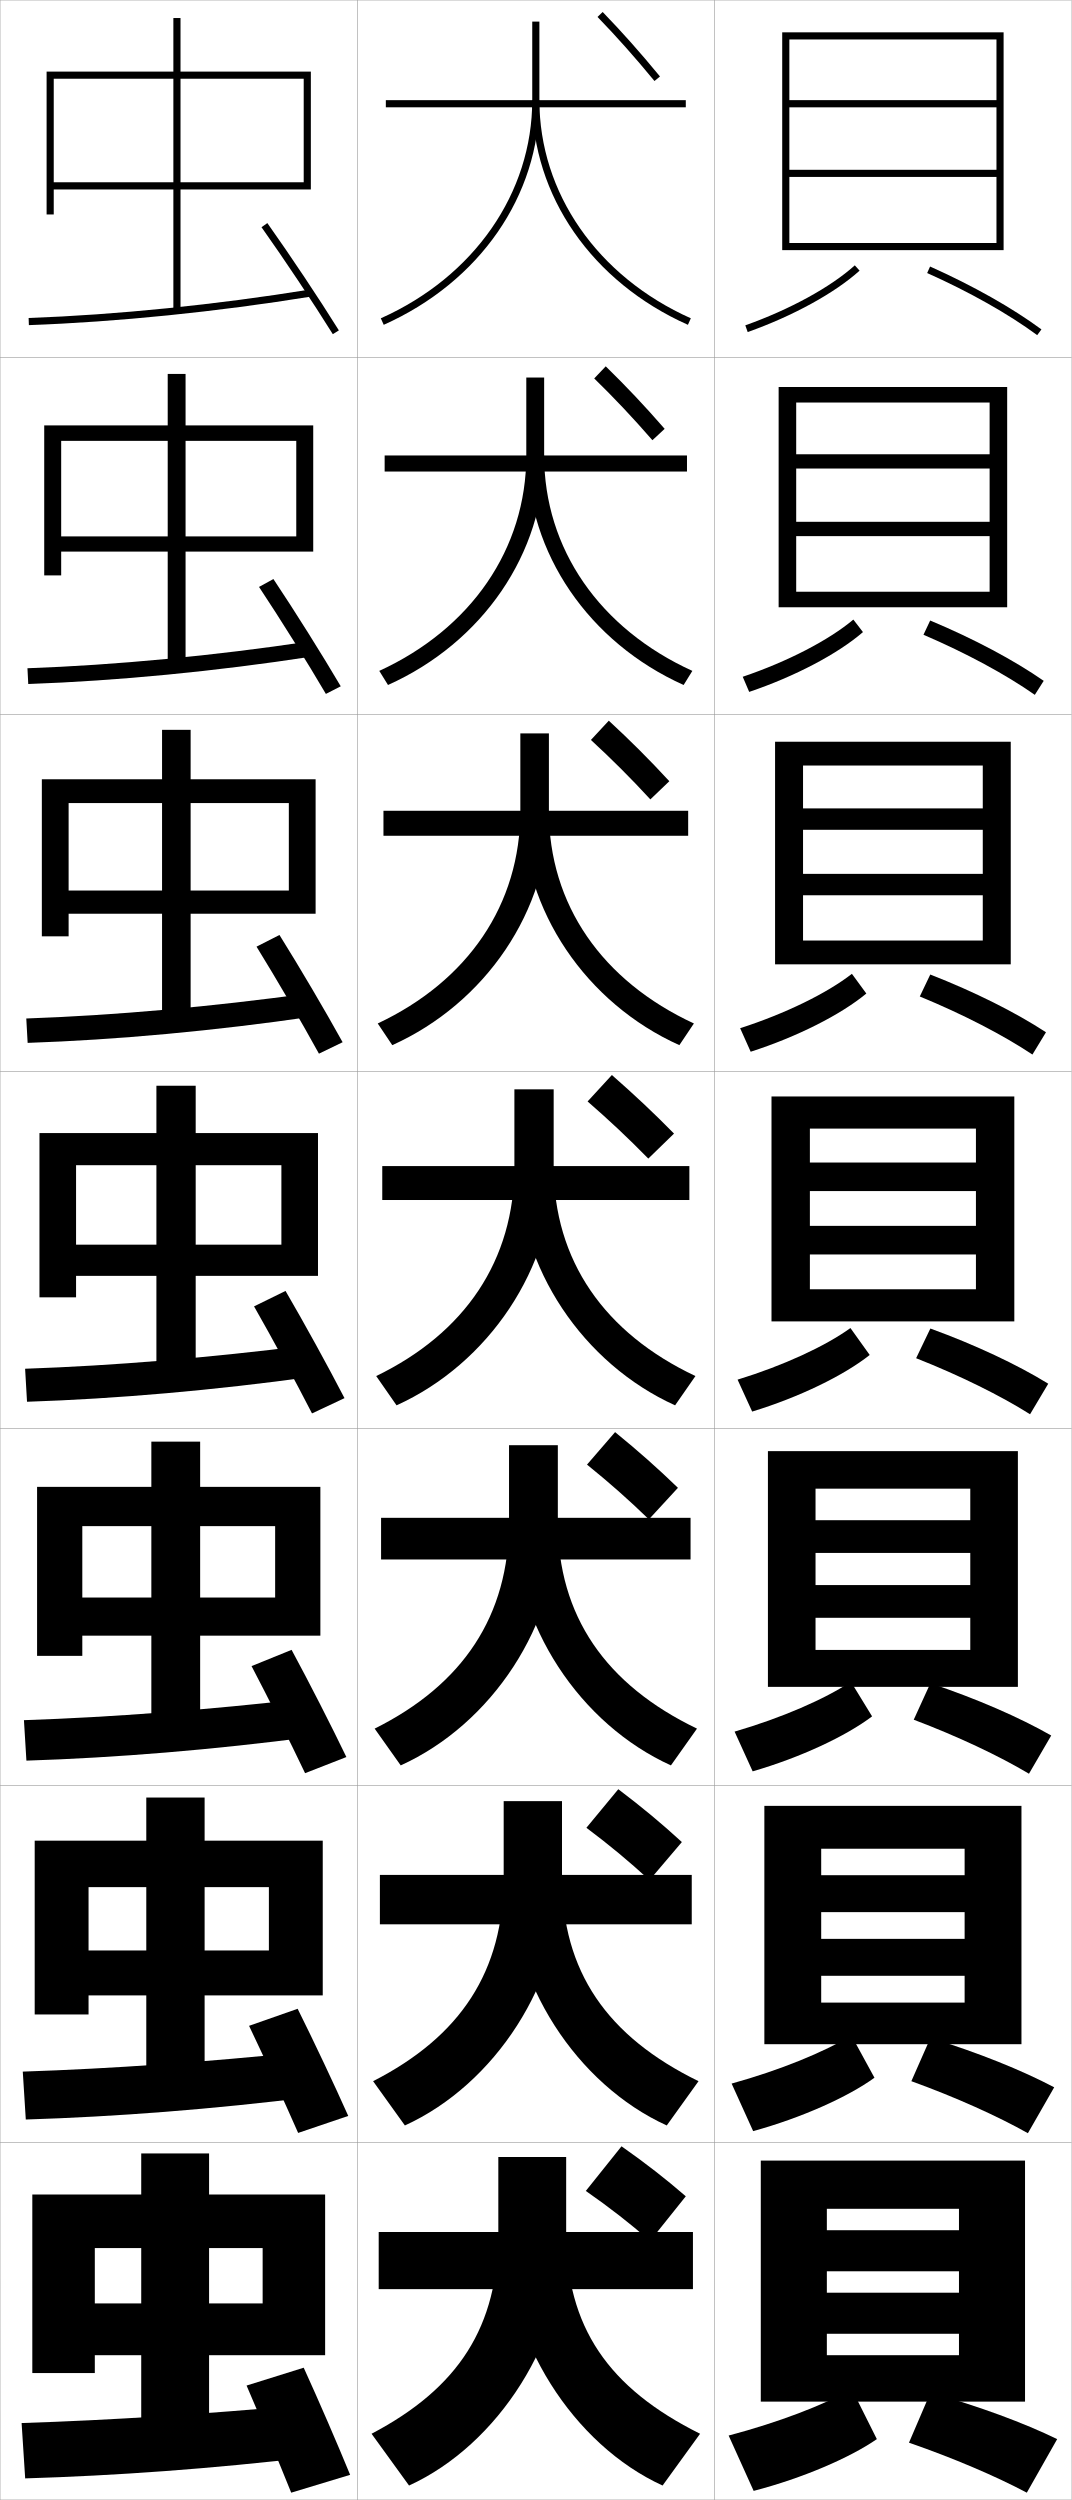
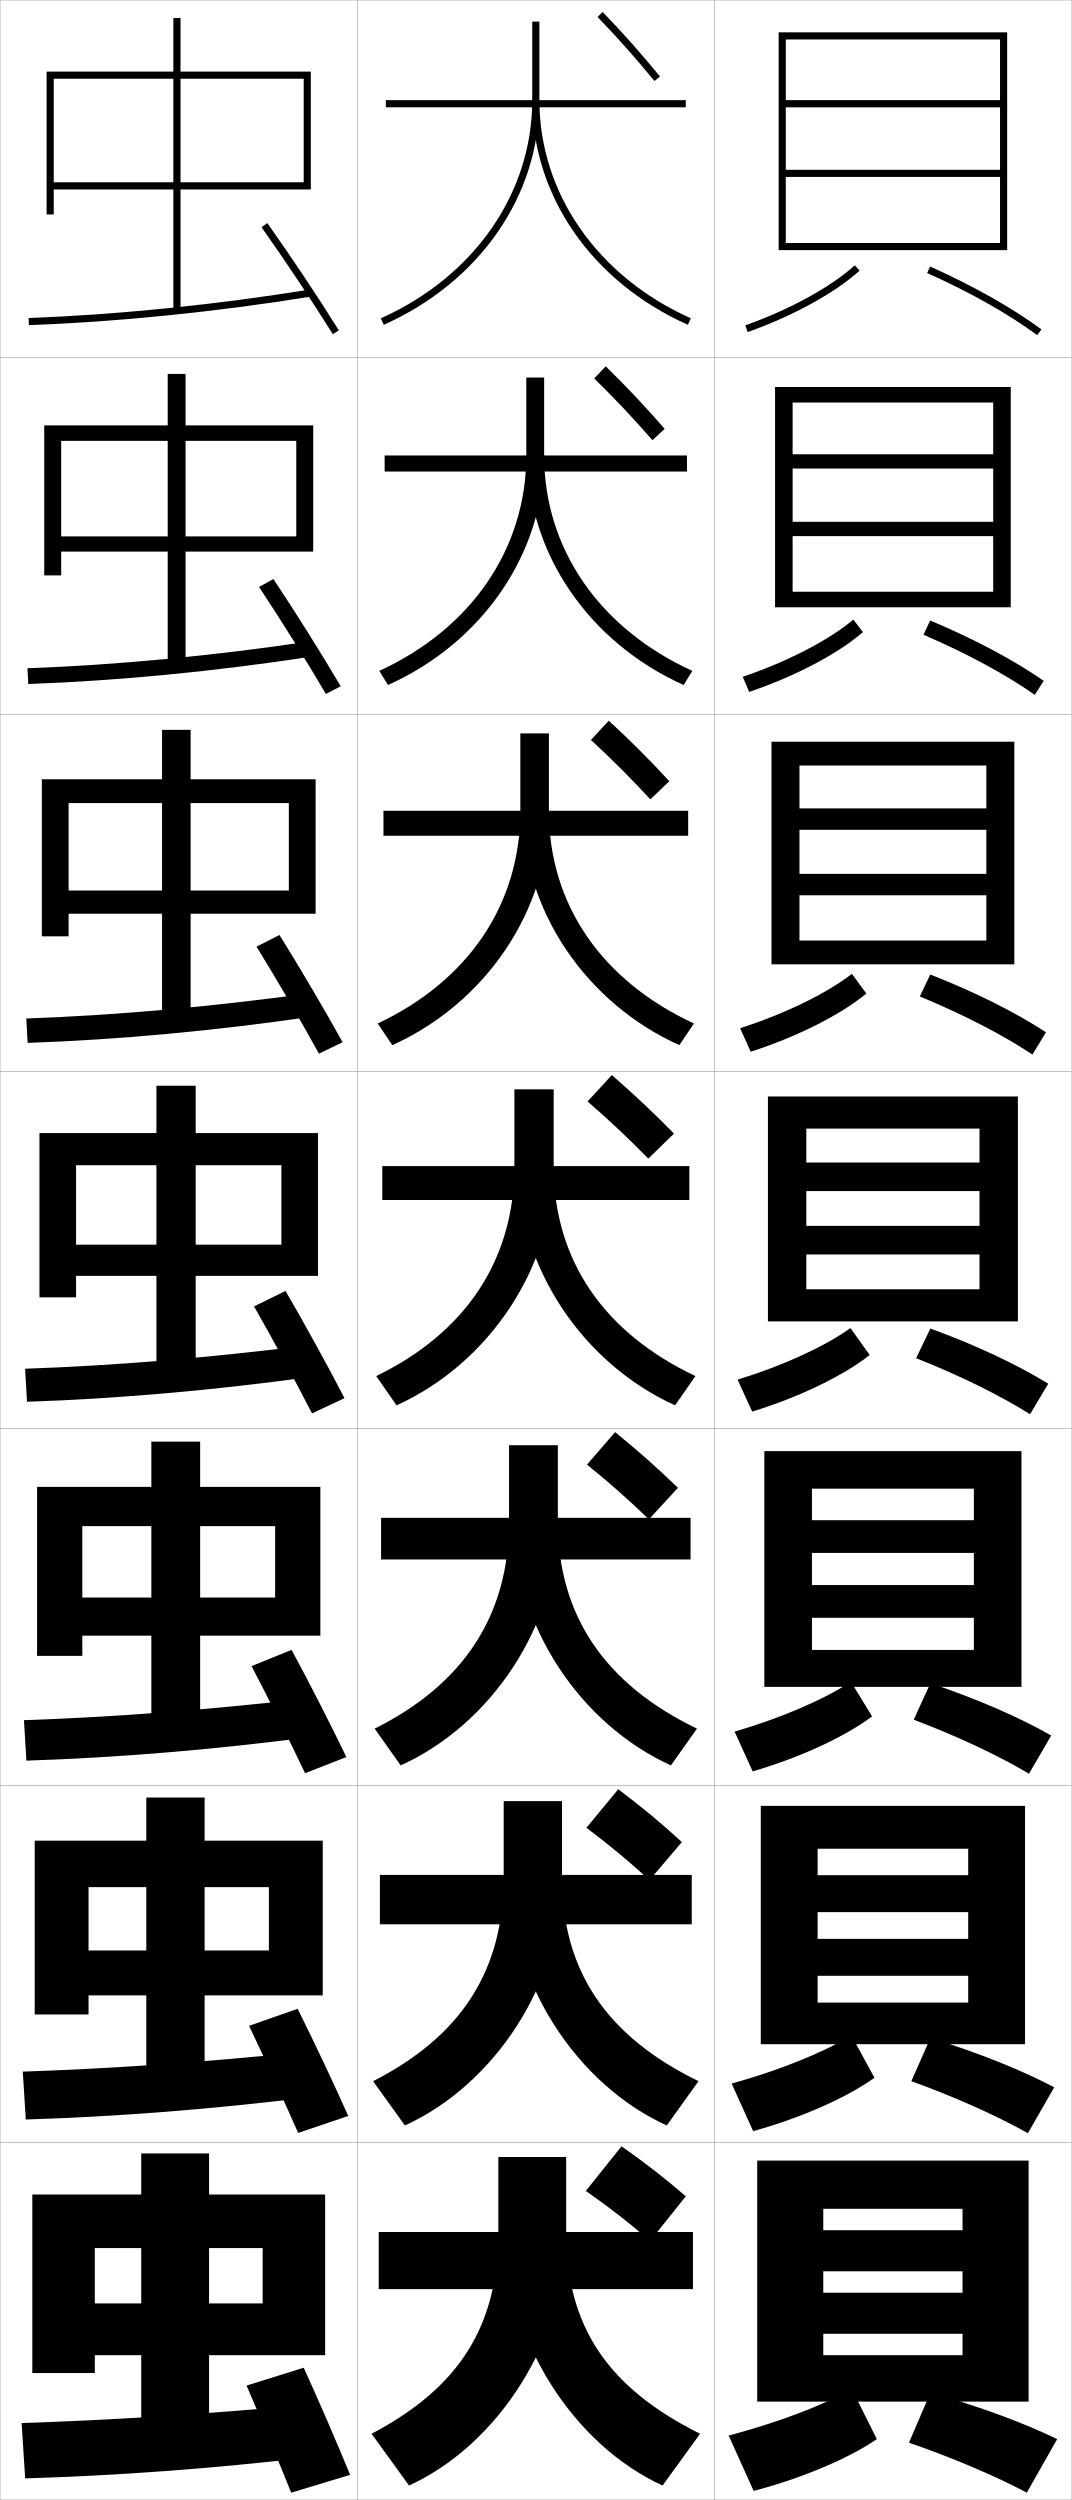
<svg xmlns="http://www.w3.org/2000/svg" width="300.1" height="700.1" viewBox="0 0 300.1 700.1" overflow="visible" enable-background="new 0 0 300.1 700.1" xml:space="preserve">
  <g id="glyphs">
    <g>
      <rect x="0.05" y="0.05" fill="none" stroke="#999999" stroke-width="0.1" width="100" height="100" />
      <rect x="0.05" y="100.05" fill="none" stroke="#999999" stroke-width="0.1" width="100" height="100" />
      <rect x="0.05" y="200.05" fill="none" stroke="#999999" stroke-width="0.1" width="100" height="100" />
      <rect x="0.05" y="300.05" fill="none" stroke="#999999" stroke-width="0.1" width="100" height="100" />
      <rect x="0.05" y="400.05" fill="none" stroke="#999999" stroke-width="0.1" width="100" height="100" />
      <rect x="0.05" y="500.05" fill="none" stroke="#999999" stroke-width="0.1" width="100" height="100" />
      <rect x="0.05" y="600.05" fill="none" stroke="#999999" stroke-width="0.1" width="100" height="100" />
      <rect x="100.05" y="0.05" fill="none" stroke="#999999" stroke-width="0.1" width="100" height="100" />
      <rect x="100.05" y="100.05" fill="none" stroke="#999999" stroke-width="0.1" width="100" height="100" />
      <rect x="100.05" y="200.05" fill="none" stroke="#999999" stroke-width="0.1" width="100" height="100" />
      <rect x="100.05" y="300.05" fill="none" stroke="#999999" stroke-width="0.1" width="100" height="100" />
      <rect x="100.05" y="400.05" fill="none" stroke="#999999" stroke-width="0.1" width="100" height="100" />
      <rect x="100.05" y="500.05" fill="none" stroke="#999999" stroke-width="0.1" width="100" height="100" />
      <rect x="100.05" y="600.05" fill="none" stroke="#999999" stroke-width="0.1" width="100" height="100" />
      <rect x="200.05" y="0.05" fill="none" stroke="#999999" stroke-width="0.1" width="100" height="100" />
      <rect x="200.05" y="100.05" fill="none" stroke="#999999" stroke-width="0.1" width="100" height="100" />
      <rect x="200.05" y="200.05" fill="none" stroke="#999999" stroke-width="0.1" width="100" height="100" />
      <rect x="200.05" y="300.05" fill="none" stroke="#999999" stroke-width="0.1" width="100" height="100" />
      <rect x="200.05" y="400.05" fill="none" stroke="#999999" stroke-width="0.1" width="100" height="100" />
      <rect x="200.05" y="500.05" fill="none" stroke="#999999" stroke-width="0.1" width="100" height="100" />
      <rect x="200.05" y="600.05" fill="none" stroke="#999999" stroke-width="0.1" width="100" height="100" />
    </g>
    <g>
      <rect x="106.05" y="625.05" width="88" height="16" />
      <rect x="106.383" y="525.05" width="87.333" height="13.834" />
      <rect x="106.717" y="425.05" width="86.667" height="11.667" />
    </g>
    <g>
      <rect x="107.05" y="326.55" width="86" height="9.5" />
      <rect x="107.383" y="227.049" width="85.333" height="7" />
      <rect x="107.716" y="127.55" width="84.667" height="4.5" />
      <rect x="108.05" y="28.05" width="84" height="2" />
    </g>
    <g>
      <path d="M158.55,625.05c0,26.579,11.784,43.7,37.5,56.5l-10.5,14.5      c-24.904-11.389-44-40.816-44-71H158.55z" />
      <path d="M157.383,525.55c0,26.554,12.609,44.728,38.233,57.267l-8.9,12.399      c-25.15-11.456-44-40.036-44-69.666H157.383z" />
      <path d="M156.217,426.05c0,26.529,13.434,45.754,38.967,58.033l-7.3,10.3      c-25.396-11.525-44-39.256-44-68.333H156.217z" />
      <path d="M155.05,326.55c0,26.504,14.26,46.781,39.7,58.8l-5.7,8.2      c-25.642-11.594-44-38.477-44-67H155.05z" />
      <path d="M190.247,292.688c-26.057-11.735-43.864-37.693-43.864-65.638h7.333      c0,26.333,14.923,47.653,40.603,59.562L190.247,292.688z" />
      <path d="M191.444,191.825c-26.473-11.876-43.728-36.909-43.728-64.275h4.667      c0,26.161,15.586,48.524,41.505,60.325L191.444,191.825z" />
      <path d="M149.05,28.05c0,26.789,16.703,50.896,43.592,62.913l0.816-1.826      c-26.158-11.691-42.408-35.098-42.408-61.087H149.05z" />
    </g>
    <g>
      <path d="M174.05,601.05l-10,12.5c6.685,4.648,12.265,9.018,18,14l10-12.5      C186.409,610.167,180.98,605.921,174.05,601.05z" />
      <path d="M164.216,511.85c6.471,4.853,11.927,9.392,17.667,14.667l9.066-10.667      c-5.64-5.173-11.092-9.725-17.8-14.8L164.216,511.85z" />
      <path d="M164.383,410.149c6.257,5.058,11.591,9.766,17.333,15.334l8.134-8.834      c-5.64-5.462-11.116-10.319-17.601-15.6L164.383,410.149z" />
      <path d="M171.35,301.05l-6.8,7.4c6.043,5.262,11.254,10.139,17,16l7.2-7      C183.111,311.698,177.61,306.534,171.35,301.05z" />
      <path d="M165.477,207.214c5.875,5.42,10.939,10.459,16.649,16.647l5.314-5.09      c-5.65-6.129-10.917-11.372-16.951-16.953L165.477,207.214z" />
      <path d="M166.404,105.98c5.708,5.578,10.624,10.78,16.298,17.294l3.429-3.182      c-5.662-6.505-10.695-11.827-16.502-17.506L166.404,105.98z" />
      <path d="M167.331,4.745c5.54,5.736,10.309,11.102,15.947,17.941l1.543-1.272      c-5.673-6.882-10.474-12.283-16.053-18.059L167.331,4.745z" />
    </g>
    <g>
      <path d="M149.05,6.05v22c0,25.989-16.25,49.396-42.408,61.087l0.816,1.826      c26.888-12.017,43.592-36.124,43.592-62.913v-22H149.05z" />
      <path d="M106.211,187.874l2.444,3.951c26.473-11.876,43.728-36.909,43.728-64.276      v-21.833h-5v21.833C147.383,153.71,131.916,176.074,106.211,187.874z" />
      <path d="M105.78,286.612l4.072,6.076c26.058-11.735,43.864-37.692,43.864-65.638      v-21.667h-8v21.667C145.716,253.382,131.033,274.703,105.78,286.612z" />
      <path d="M105.35,385.35l5.7,8.2c25.643-11.594,44-38.477,44-67v-21.5h-11v21.5      C144.05,353.054,130.15,373.331,105.35,385.35z" />
      <path d="M104.916,484.083l7.3,10.3c25.396-11.525,44-39.257,44-68.333      v-21.333h-13.667v21.333C142.549,452.578,129.564,471.804,104.916,484.083z" />
      <path d="M104.483,582.816l8.9,12.4c25.15-11.457,44-40.037,44-69.667v-21.167      h-16.333v21.167C141.05,552.104,128.979,570.277,104.483,582.816z" />
      <path d="M158.55,625.05v-21h-19v21c0,26.579-11.156,43.7-35.5,56.5l10.5,14.5      C139.454,684.661,158.55,655.233,158.55,625.05z" />
    </g>
    <g>
-       <path d="M279.05,68.05c-1.931,0-58,0-58,0v2h60v-61h-62v61h2v-59c1.897,0,56.103,0,58,0v17h-58v2h58v17.5      h-58v2h58V68.05z" />
-       <path d="M218.049,108.383v61.667h4.917v-57.333c1.582,0,52.585,0,54.167,0v14.5      h-54.167v4h54.167v14.917h-54.167v4h54.167v15.583c-1.608,0-54.167,0-54.167,0      v4.333h59.083v-61.667H218.049z" />
-       <path d="M217.05,207.716v62.333h7.833v-55.667c1.265,0,49.068,0,50.333,0v12h-50.333v6      h50.333v12.333h-50.333v6h50.333v12.667c-1.287,0-50.333,0-50.333,0v6.667h58.167      v-62.333H217.05z" />
-       <path d="M216.05,307.05v63h10.75v-54c0.949,0,45.551,0,46.5,0v9.5h-46.5v8h46.5v9.75h-46.5v8h46.5v9.75      c-0.965,0-46.5,0-46.5,0v9h57.25v-63H216.05z" />
+       <path d="M280.05,68.05c-1.931,0-60,0-60,0v2h62v-61h-64v61h2v-59c1.897,0,58.103,0,60,0v17h-60v2h60v17.5      h-60v2h60V68.05z" />
+       <path d="M217.049,108.383v61.667h4.917v-57.333c1.581,0,54.585,0,56.167,0v14.5      h-56.167v4h56.167v14.917h-56.167v4h56.167v15.583c-1.608,0-56.167,0-56.167,0      v4.333h61.083v-61.667H217.049z" />
+       <path d="M216.05,207.716v62.333h7.833v-55.667c1.265,0,51.068,0,52.333,0v12h-52.333v6      h52.333v12.333h-52.333v6h52.333v12.667c-1.287,0-52.333,0-52.333,0v6.667h60.167      v-62.333H216.05z" />
+       <path d="M215.05,307.05v63h10.75v-54c0.949,0,47.551,0,48.5,0v9.5h-48.5v8h48.5v9.75h-48.5v8h48.5v9.75      c-0.965,0-48.5,0-48.5,0v9h59.25v-63H215.05z" />
    </g>
    <g>
      <g>
        <path d="M204.05,682.05l7,15.5c13.761-3.569,27.017-9.32,34.5-14.5l-7-14       C230.788,673.443,217.987,678.38,204.05,682.05z" />
        <path d="M254.55,684.05c12.459,4.31,24.388,9.426,33,14l8.5-15       c-9.237-4.499-21.873-9.214-35.5-13L254.55,684.05z" />
      </g>
      <g>
        <path d="M204.883,583.485l6.029,13.314c13.583-3.727,26.582-9.591,33.972-14.95       l-6.466-11.849C230.899,574.625,218.442,579.729,204.883,583.485z" />
        <path d="M287.852,597.383l7.364-12.852c-9.026-4.769-21.362-9.758-34.669-13.818       l-5.331,12.104C267.571,587.29,279.336,592.583,287.852,597.383z" />
      </g>
      <g>
        <path d="M205.716,484.921l5.058,11.129c13.405-3.885,26.147-9.862,33.445-15.4       l-5.932-9.696C231.011,475.807,218.897,481.08,205.716,484.921z" />
        <path d="M288.154,496.717l6.229-10.703c-8.815-5.038-20.852-10.303-33.84-14.638       l-4.66,10.21C268.135,486.221,279.735,491.69,288.154,496.717z" />
      </g>
      <g>
        <path d="M206.55,386.356l4.086,8.943c13.228-4.042,25.713-10.133,32.917-15.851       l-5.397-7.545C231.122,376.988,219.353,382.43,206.55,386.356z" />
        <path d="M288.456,396.05l5.094-8.555c-8.604-5.308-20.342-10.847-33.01-15.456       l-3.991,8.314C268.697,385.151,280.134,390.798,288.456,396.05z" />
      </g>
      <g>
        <path d="M207.271,287.939l2.947,6.591c13.05-4.199,25.278-10.403,32.39-16.3       l-4.044-5.525C231.627,278.125,219.96,283.845,207.271,287.939z" />
        <path d="M289.122,295.318l3.792-6.24c-8.451-5.542-19.969-11.319-32.401-16.174       l-2.934,6.152C269.625,284.017,280.896,289.84,289.122,295.318z" />
      </g>
      <g>
        <path d="M207.993,189.524l1.809,4.237c12.873-4.356,24.844-10.673,31.862-16.75       l-2.692-3.505C232.133,179.261,220.568,185.262,207.993,189.524z" />
        <path d="M289.789,194.586l2.49-3.925c-8.3-5.777-19.596-11.792-31.794-16.891       l-1.875,3.989C270.552,182.883,281.66,188.882,289.789,194.586z" />
      </g>
      <g>
        <path d="M208.715,91.107l0.67,1.885c12.695-4.514,24.409-10.943,31.335-17.2       l-1.34-1.484C232.639,80.397,221.176,86.678,208.715,91.107z" />
        <path d="M259.642,76.463c11.838,5.286,22.781,11.462,30.814,17.392l1.188-1.609       c-8.146-6.012-19.222-12.266-31.186-17.608L259.642,76.463z" />
      </g>
    </g>
    <g>
-       <polygon points="287.05,672.55 287.05,605.05 213.05,605.05 213.05,672.55       231.55,672.55 231.55,618.55 268.55,618.55 268.55,624.55 231.55,624.55       231.55,636.05 268.55,636.05 268.55,642.05 231.55,642.05 231.55,653.55       268.55,653.55 268.55,659.55 231.55,659.55 231.55,672.55 " />
-       <path d="M214.05,505.716v66.75h15.917v-54.75c0.316,0,39.851,0,40.167,0v7.418h-40.167      v10.332h40.167v7.5h-40.167v10.334h40.167v7.5c-0.322,0-40.167,0-40.167,0v11.666      h56.083v-66.75H214.05z" />
-       <path d="M215.049,406.383v66h13.333v-55.5c0.633,0,42.701,0,43.334,0v8.834h-43.334v9.166      h43.334v9h-43.334v9.167h43.334v9c-0.644,0-43.334,0-43.334,0v10.333h56.667v-66      H215.049z" />
+       <polygon points="288.05,672.55 288.05,605.05 212.05,605.05 212.05,672.55       230.55,672.55 230.55,618.55 269.55,618.55 269.55,624.55 230.55,624.55       230.55,636.05 269.55,636.05 269.55,642.05 230.55,642.05 230.55,653.55       269.55,653.55 269.55,659.55 230.55,659.55 230.55,672.55 " />
+       <path d="M213.05,505.716v66.75h15.917v-54.75c0.316,0,41.851,0,42.167,0v7.418h-42.167      v10.332h42.167v7.5h-42.167v10.334h42.167v7.5c-0.322,0-42.167,0-42.167,0v11.666      h58.083v-66.75H213.05z" />
+       <path d="M214.049,406.383v66h13.333v-55.5c0.633,0,44.701,0,45.334,0v8.834h-45.334v9.166      h45.334v9h-45.334v9.167h45.334v9c-0.644,0-45.334,0-45.334,0v10.333h58.667v-66      H214.049z" />
    </g>
    <g>
      <g>
        <rect x="48.55" y="5.05" width="2" height="82" />
        <path d="M13.05,20.05v40h2v-38c1.918,0,68.082,0,70,0v29c-1.943,0-70,0-70,0v2h72v-33H13.05z" />
      </g>
      <g>
        <rect x="46.966" y="104.716" width="5" height="82" />
        <path d="M12.383,119.133v42h4.75v-37.667c1.515,0,64.402,0,65.833,0v26.75       c-1.453,0-65.833,0-65.833,0v4.25h70.583v-35.333H12.383z" />
      </g>
      <g>
        <rect x="45.383" y="204.383" width="8" height="82" />
        <path d="M11.717,218.217v44h7.5v-37.333c1.112,0,60.722,0,61.667,0v24.5       c-0.962,0-61.667,0-61.667,0v6.5h69.167v-37.667H11.717z" />
      </g>
      <g>
        <rect x="43.8" y="304.05" width="11" height="82" />
        <path d="M11.05,317.3v46h10.25v-37c0.709,0,57.041,0,57.5,0v22.25c-0.472,0-57.5,0-57.5,0v8.75h67.75       v-40H11.05z" />
      </g>
      <g>
        <rect x="42.383" y="403.716" width="13.667" height="82.001" />
        <path d="M10.383,416.383v47.333h12.667v-36.333c0.473,0,53.694,0,54,0v20       c-0.314,0-54,0-54,0v10.667h66.667v-41.667H10.383z" />
      </g>
      <g>
        <rect x="40.967" y="503.383" width="16.333" height="82" />
        <path d="M9.716,515.467v48.666h15.083v-35.666c0.236,0,50.347,0,50.5,0v17.75       c-0.157,0-50.5,0-50.5,0v12.583h65.583v-43.333H9.716z" />
      </g>
      <g>
        <rect x="39.55" y="603.05" width="19" height="82" />
        <polygon points="91.05,659.55 91.05,614.55 9.05,614.55 9.05,664.55        26.55,664.55 26.55,629.55 73.55,629.55 73.55,645.05 26.55,645.05        26.55,659.55 " />
      </g>
    </g>
    <g>
      <g>
        <path d="M73.233,63.628c6.535,9.222,14.373,20.979,19.967,29.951l1.698-1.059       c-5.614-9.003-13.478-20.798-20.032-30.049L73.233,63.628z" />
        <path d="M8.015,89.051l0.07,1.998c24.649-0.883,52.75-3.729,79.125-8.012L86.89,81.062       C60.594,85.333,32.581,88.17,8.015,89.051z" />
      </g>
      <g>
        <path d="M91.259,194.324l4.164-2.132c-5.276-8.963-12.698-20.798-18.859-30.041       l-4.028,2.213C78.633,173.561,85.995,185.35,91.259,194.324z" />
        <path d="M7.687,187.134l0.225,4.415c24.794-0.863,52.624-3.554,79.354-7.677       l-0.767-4.229C60.049,183.617,32.362,186.263,7.687,187.134z" />
      </g>
      <g>
        <path d="M89.317,295.069l6.631-3.206c-4.938-8.923-11.918-20.798-17.688-30.032       l-6.422,3.271C77.498,274.272,84.384,286.093,89.317,295.069z" />
        <path d="M7.36,285.217l0.38,6.832c24.938-0.844,52.499-3.38,79.583-7.341       l-1.213-6.482C59.506,281.901,32.145,284.356,7.36,285.217z" />
      </g>
      <g>
        <path d="M87.376,395.814l9.098-4.279c-4.6-8.883-11.139-20.798-16.516-30.024       l-8.816,4.328C76.362,374.983,82.772,386.836,87.376,395.814z" />
        <path d="M7.032,383.301l0.535,9.248c25.082-0.824,52.373-3.205,79.812-7.006       l-1.66-8.736C58.962,380.186,31.927,382.45,7.032,383.301z" />
      </g>
      <g>
        <path d="M85.434,496.56l11.565-4.52c-4.262-8.843-10.359-20.798-15.343-30.017       l-11.211,4.552C75.227,475.694,81.16,487.578,85.434,496.56z" />
        <path d="M6.705,481.717l0.69,11.332c25.227-0.805,52.247-3.031,80.042-6.67       l-2.107-10.658C58.417,478.803,31.708,480.877,6.705,481.717z" />
      </g>
      <g>
        <path d="M83.492,597.305l14.032-4.76c-3.924-8.803-9.581-20.798-14.172-30.008       L69.747,567.312C74.091,576.406,79.549,588.321,83.492,597.305z" />
        <path d="M6.377,580.134l0.845,13.416c25.372-0.786,52.121-2.857,80.271-6.336       l-2.553-12.578C57.874,577.421,31.491,579.304,6.377,580.134z" />
      </g>
      <g>
        <path d="M69.05,668.05c3.906,9.067,8.888,21.015,12.5,30l16.5-5       c-3.587-8.763-8.802-20.798-13-30L69.05,668.05z" />
        <path d="M84.55,673.55c-27.221,2.488-53.277,4.181-78.5,5l1,15.5       c25.516-0.767,51.995-2.684,80.5-6L84.55,673.55z" />
      </g>
    </g>
  </g>
</svg>
